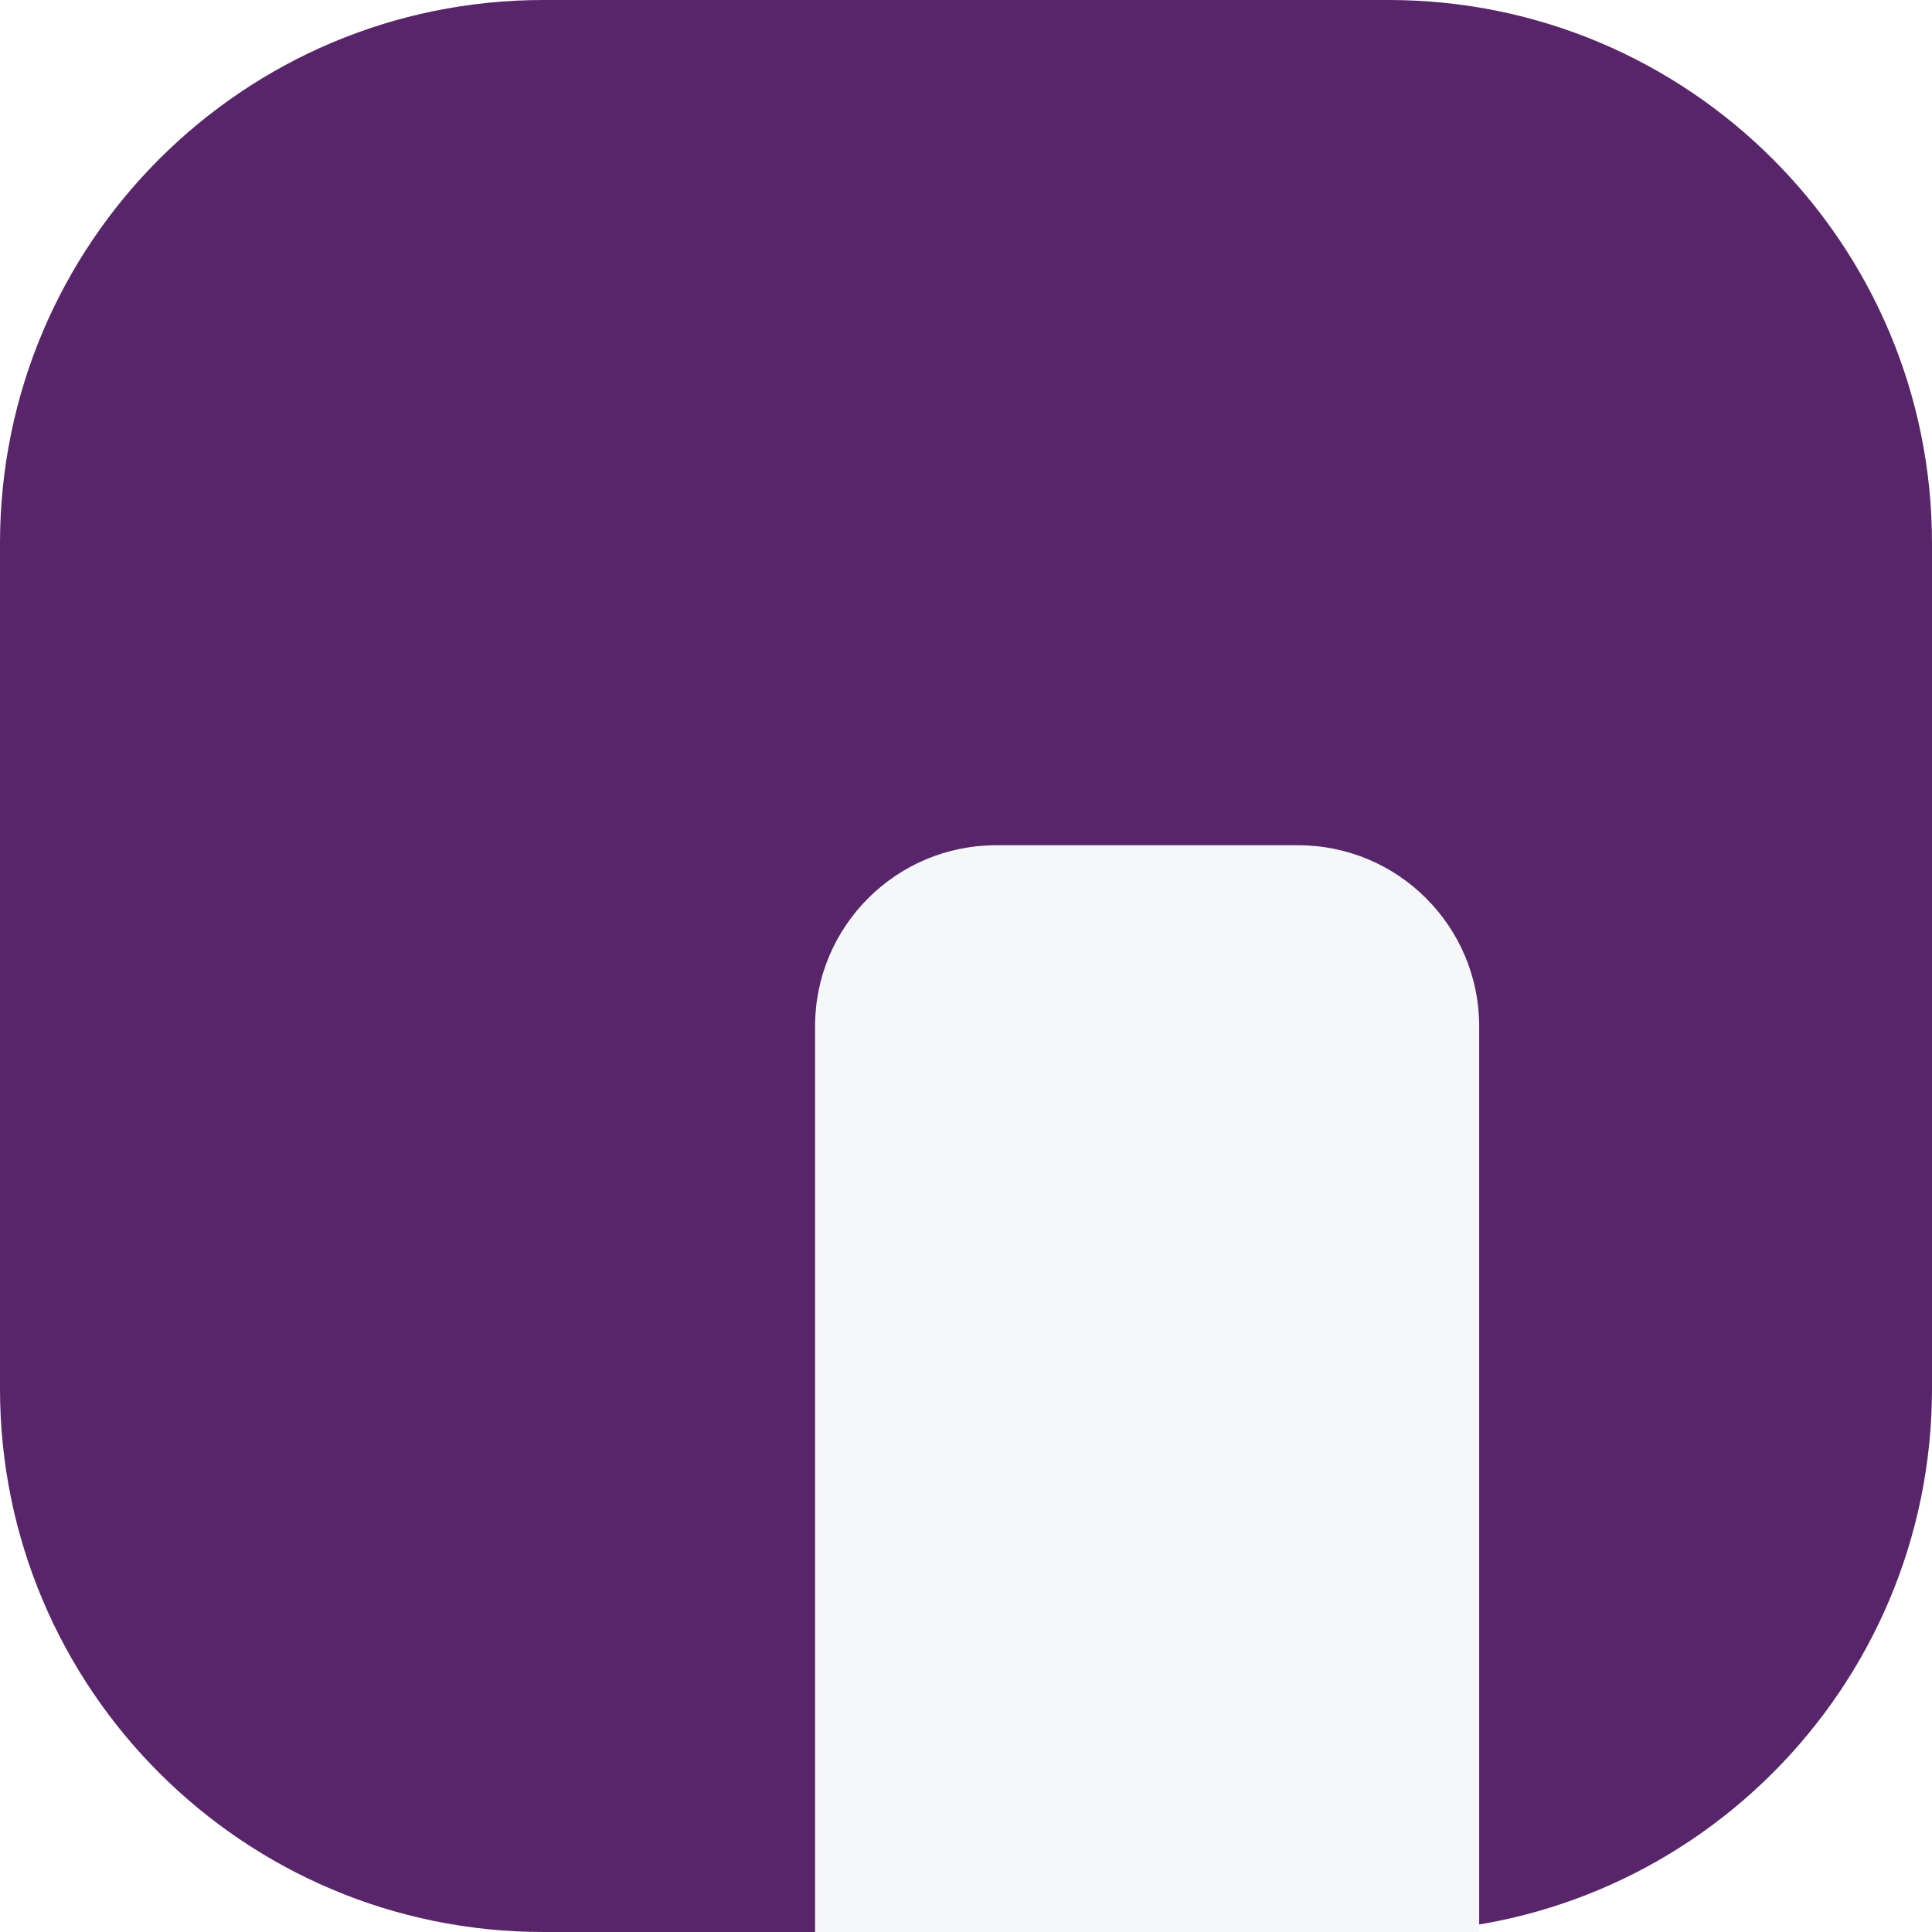
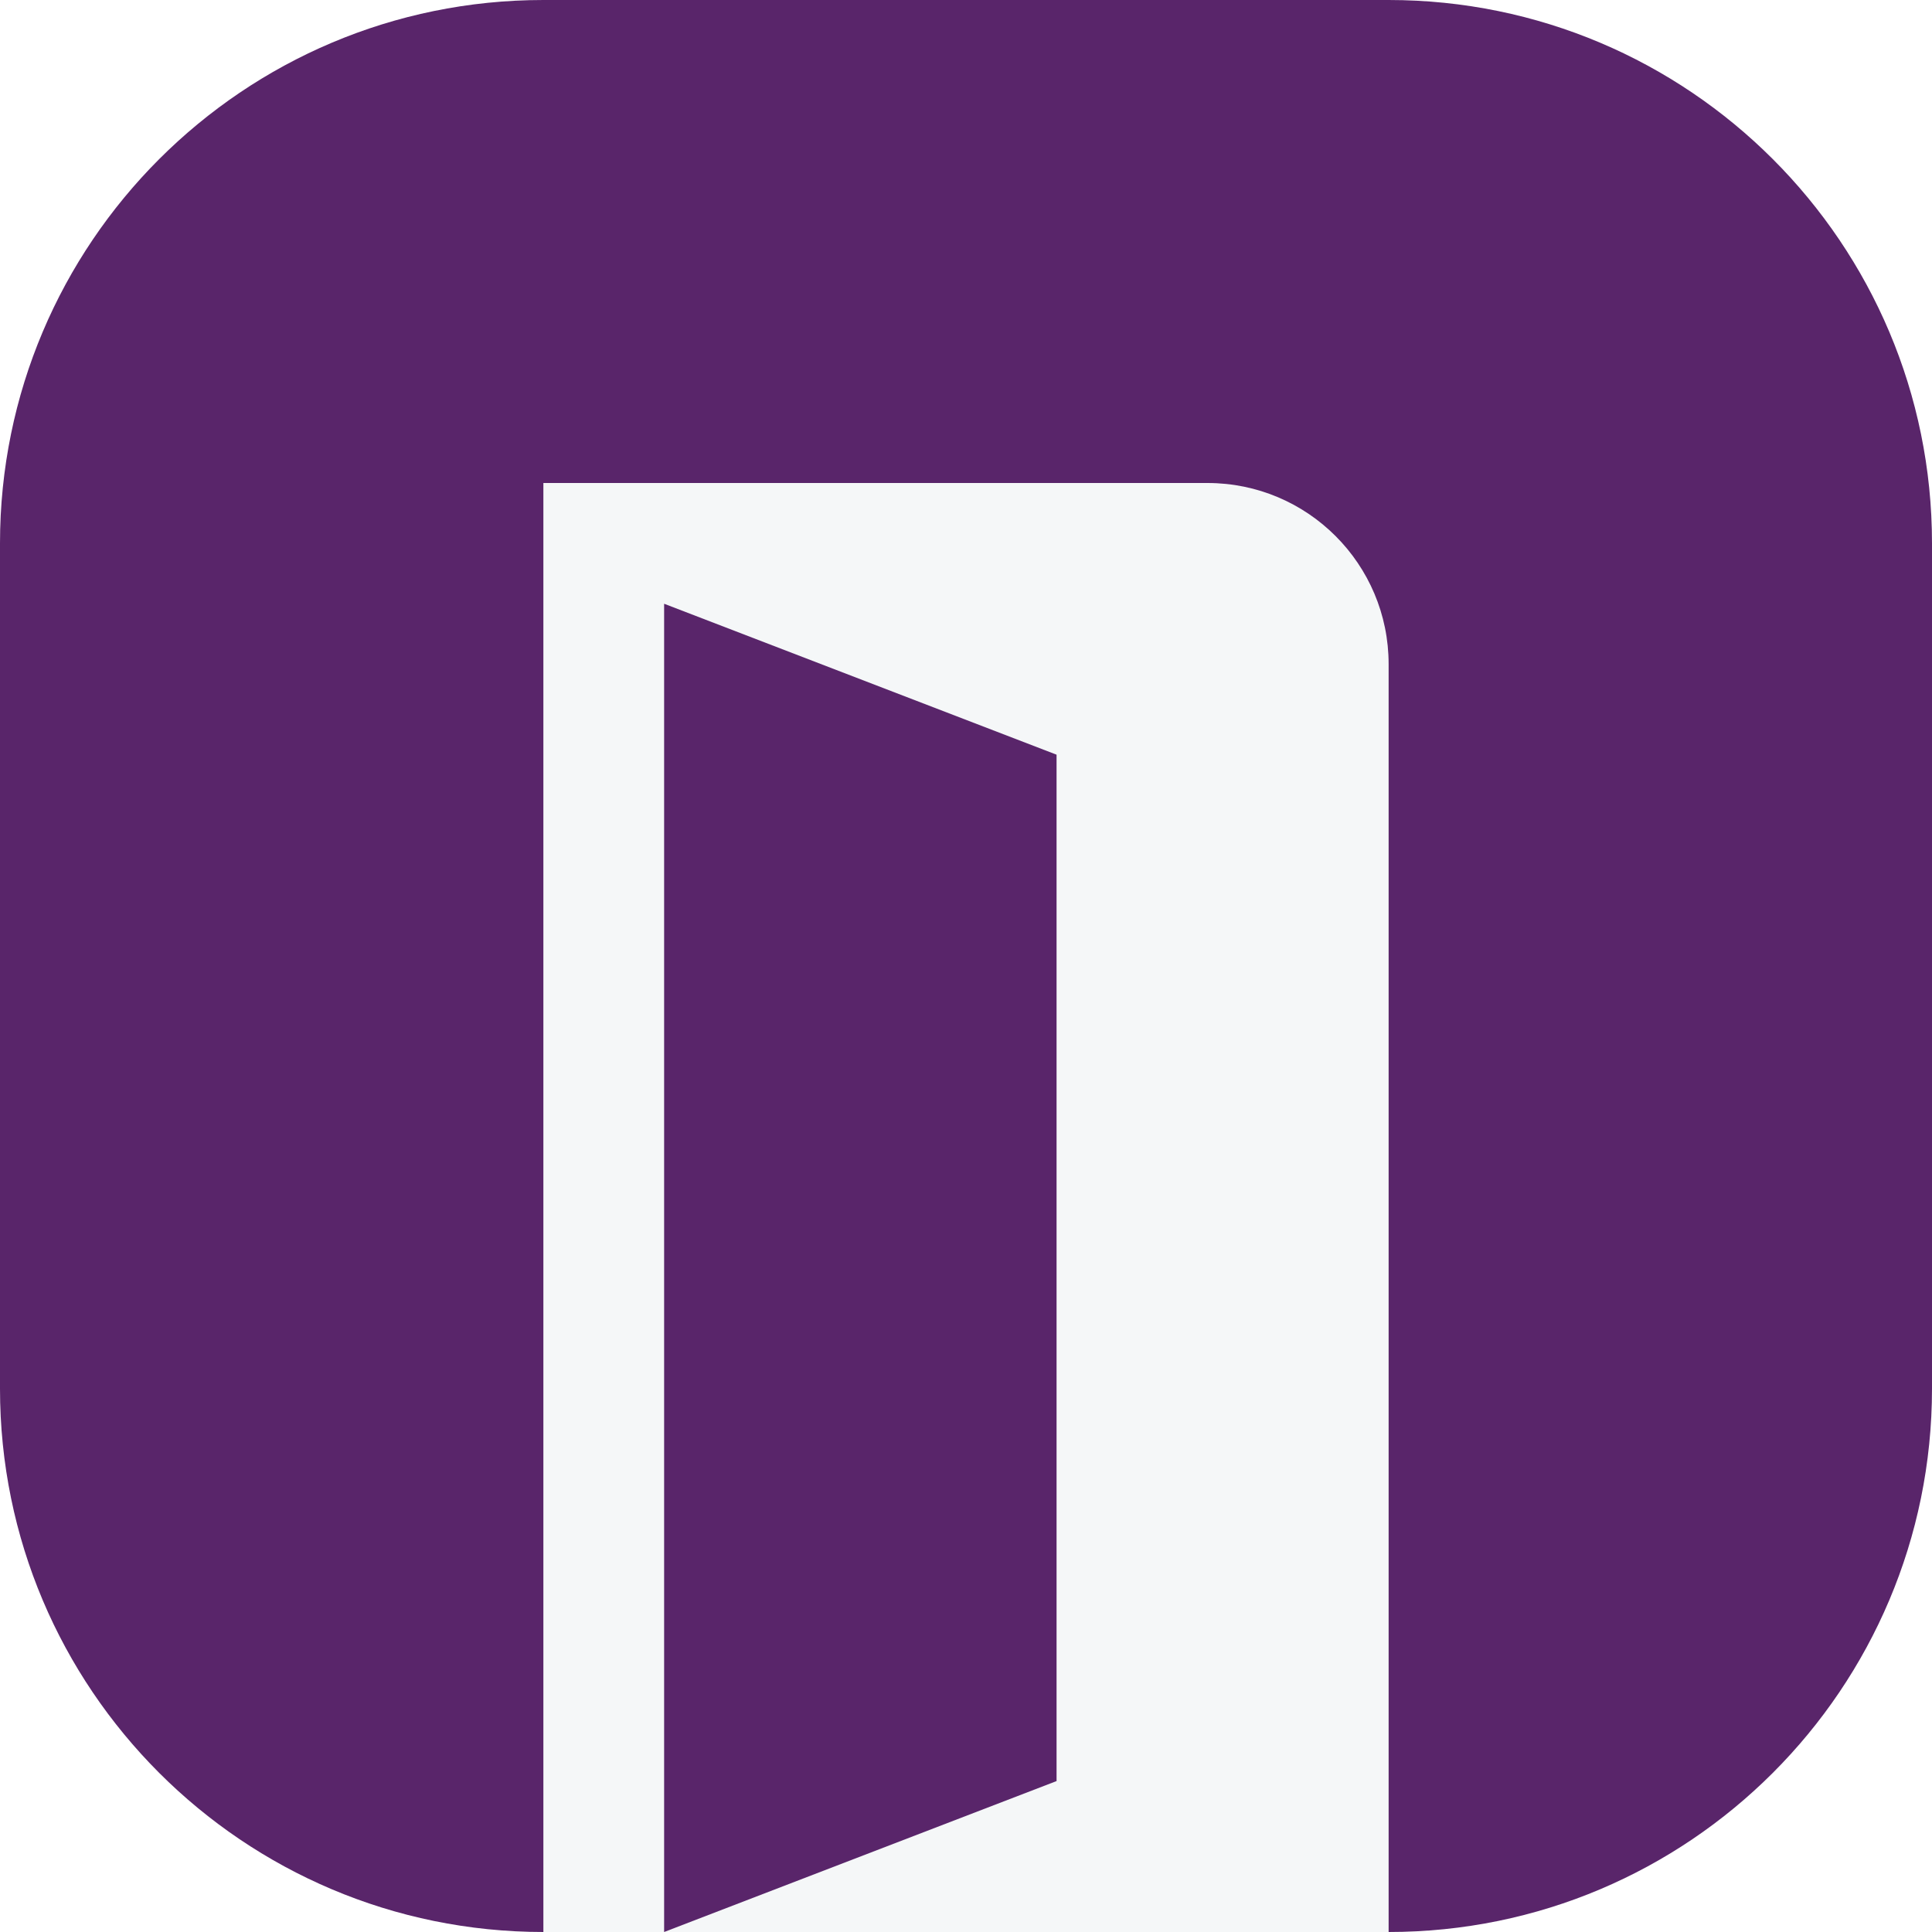
<svg xmlns="http://www.w3.org/2000/svg" width="32" height="32" viewBox="0 0 32 32">
  <rect width="32" height="32" rx="9" fill="#59256A" />
-   <path d="M13.5 32V17a3 3 0 0 1 3-3h5a3 3 0 0 1 3 3v15z" fill="#F5F7F8" />
+   <path d="M9 8H20a3 3 0 0 1 3 3V32H9z" fill="#F5F7F8" />
+   <path d="M11 10L17.5 12.5V29.5L11 32z" fill="#59256A" />
</svg>
